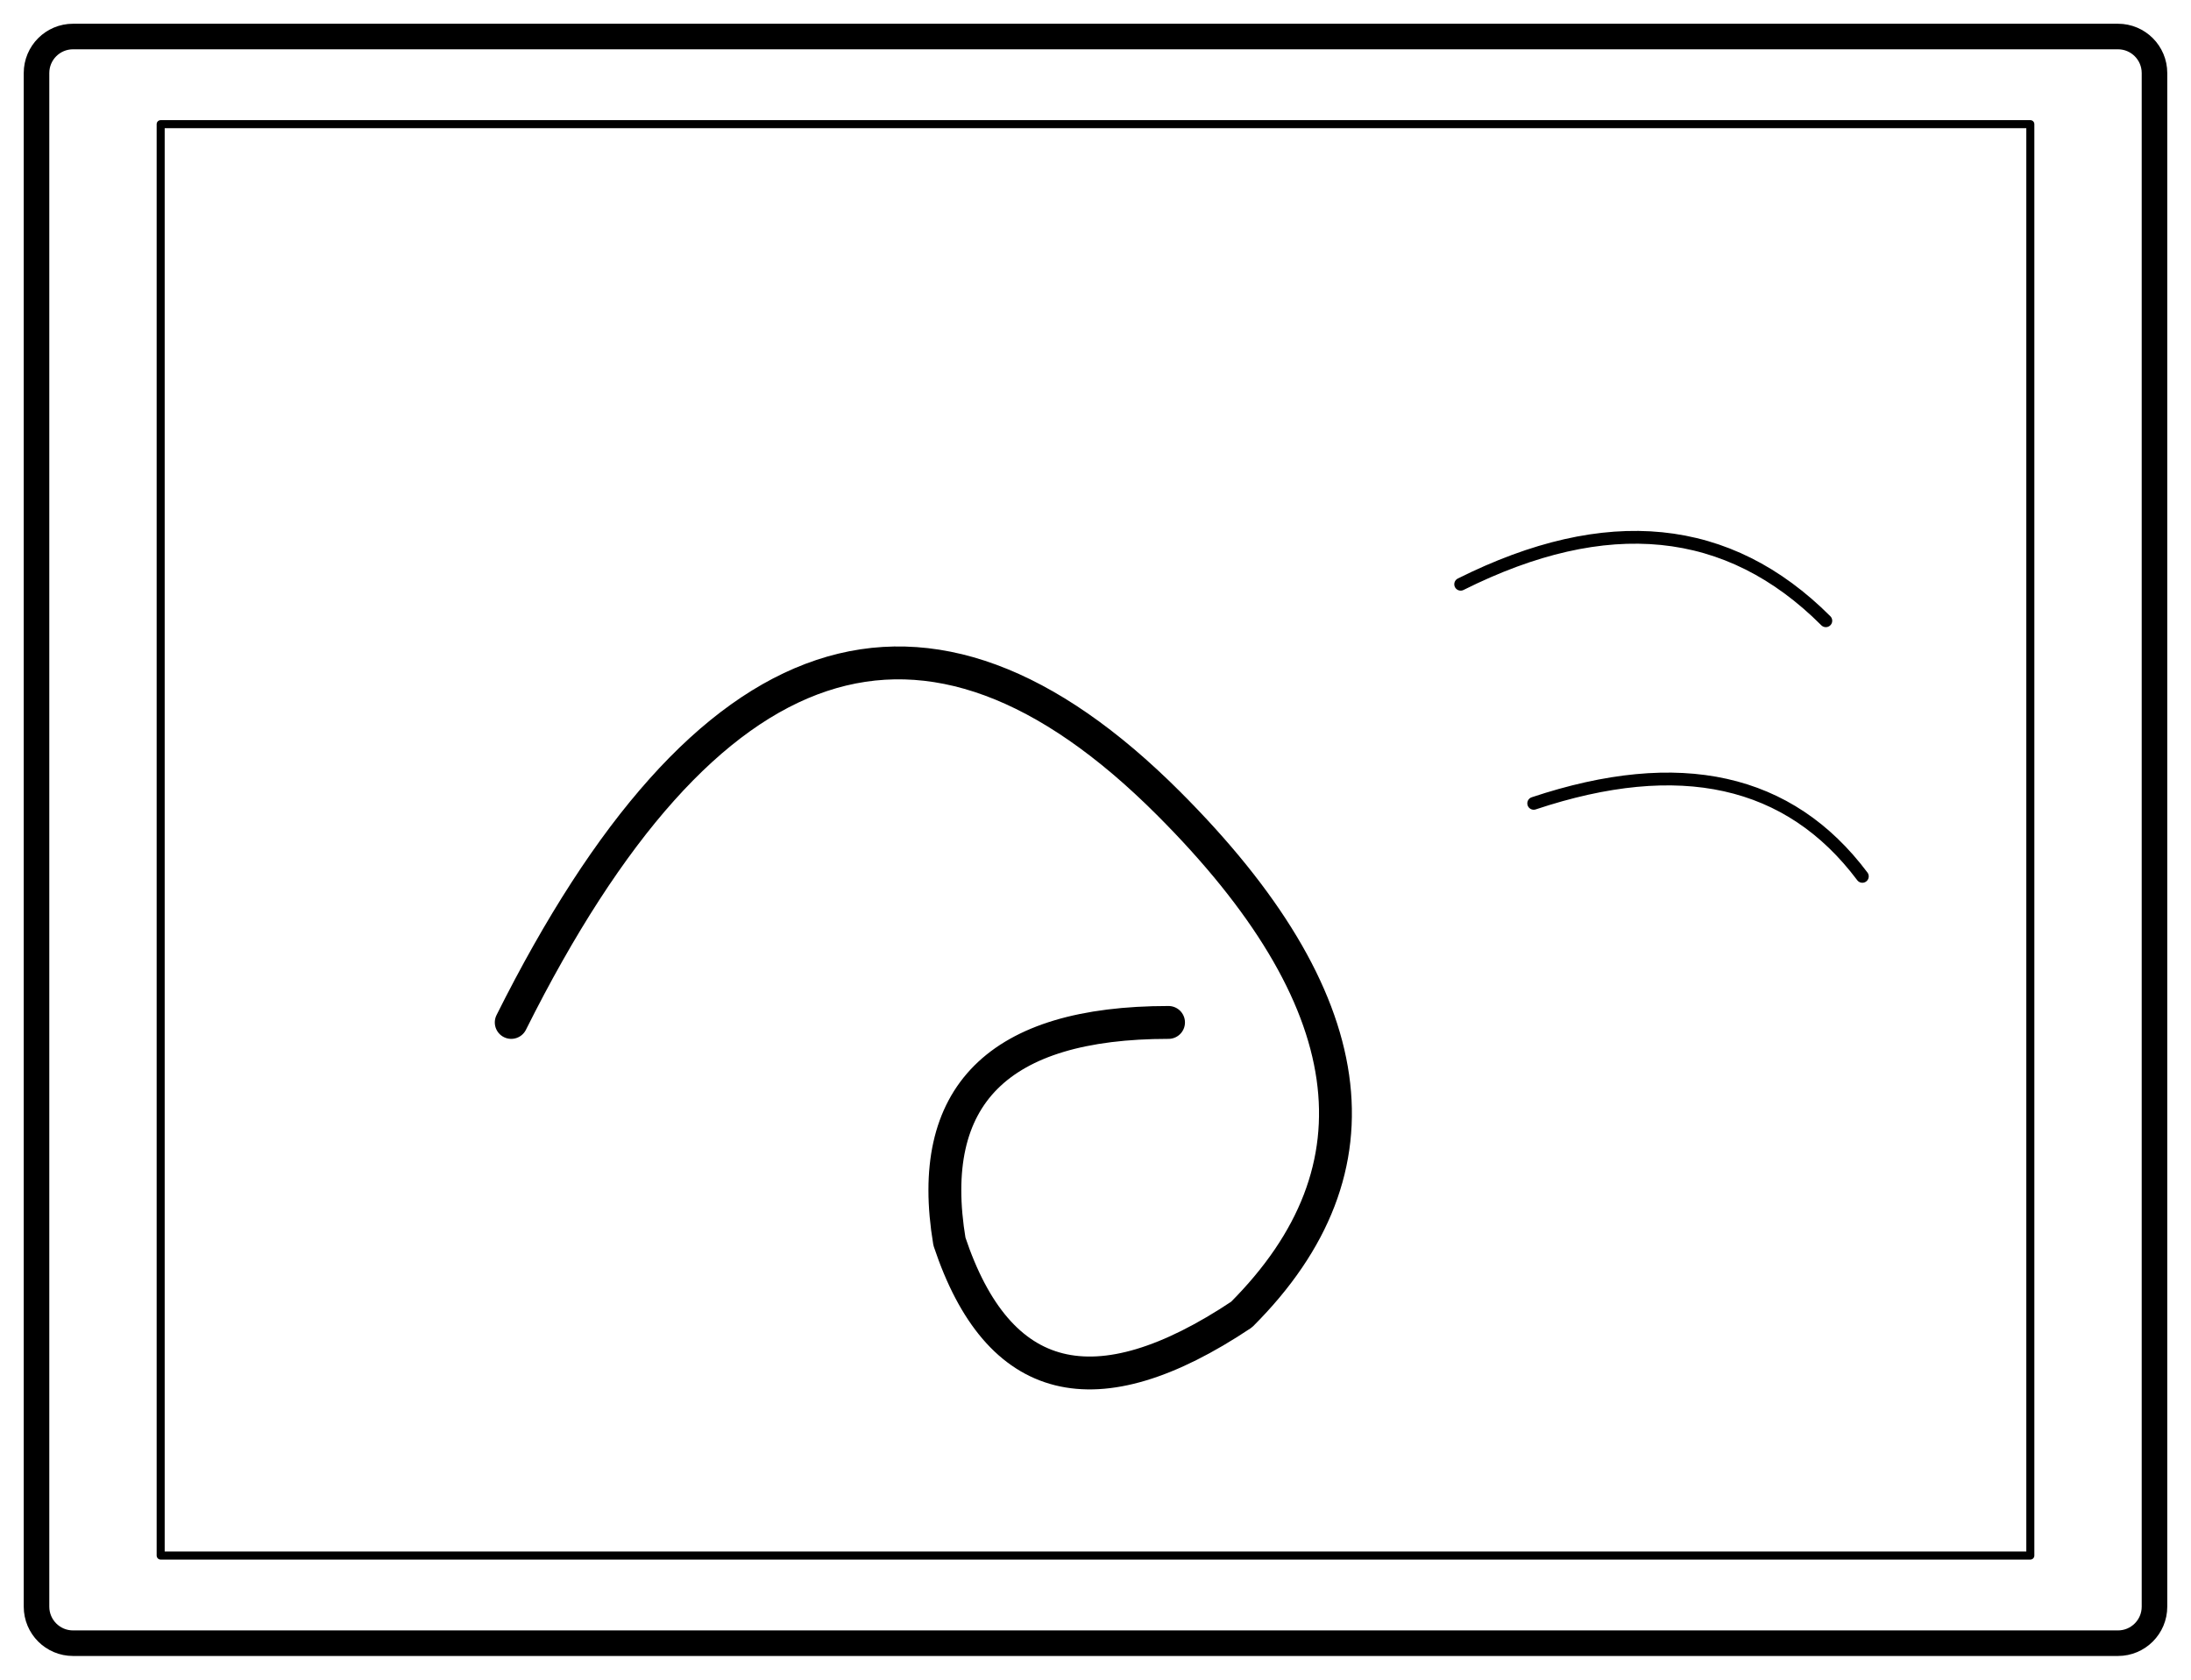
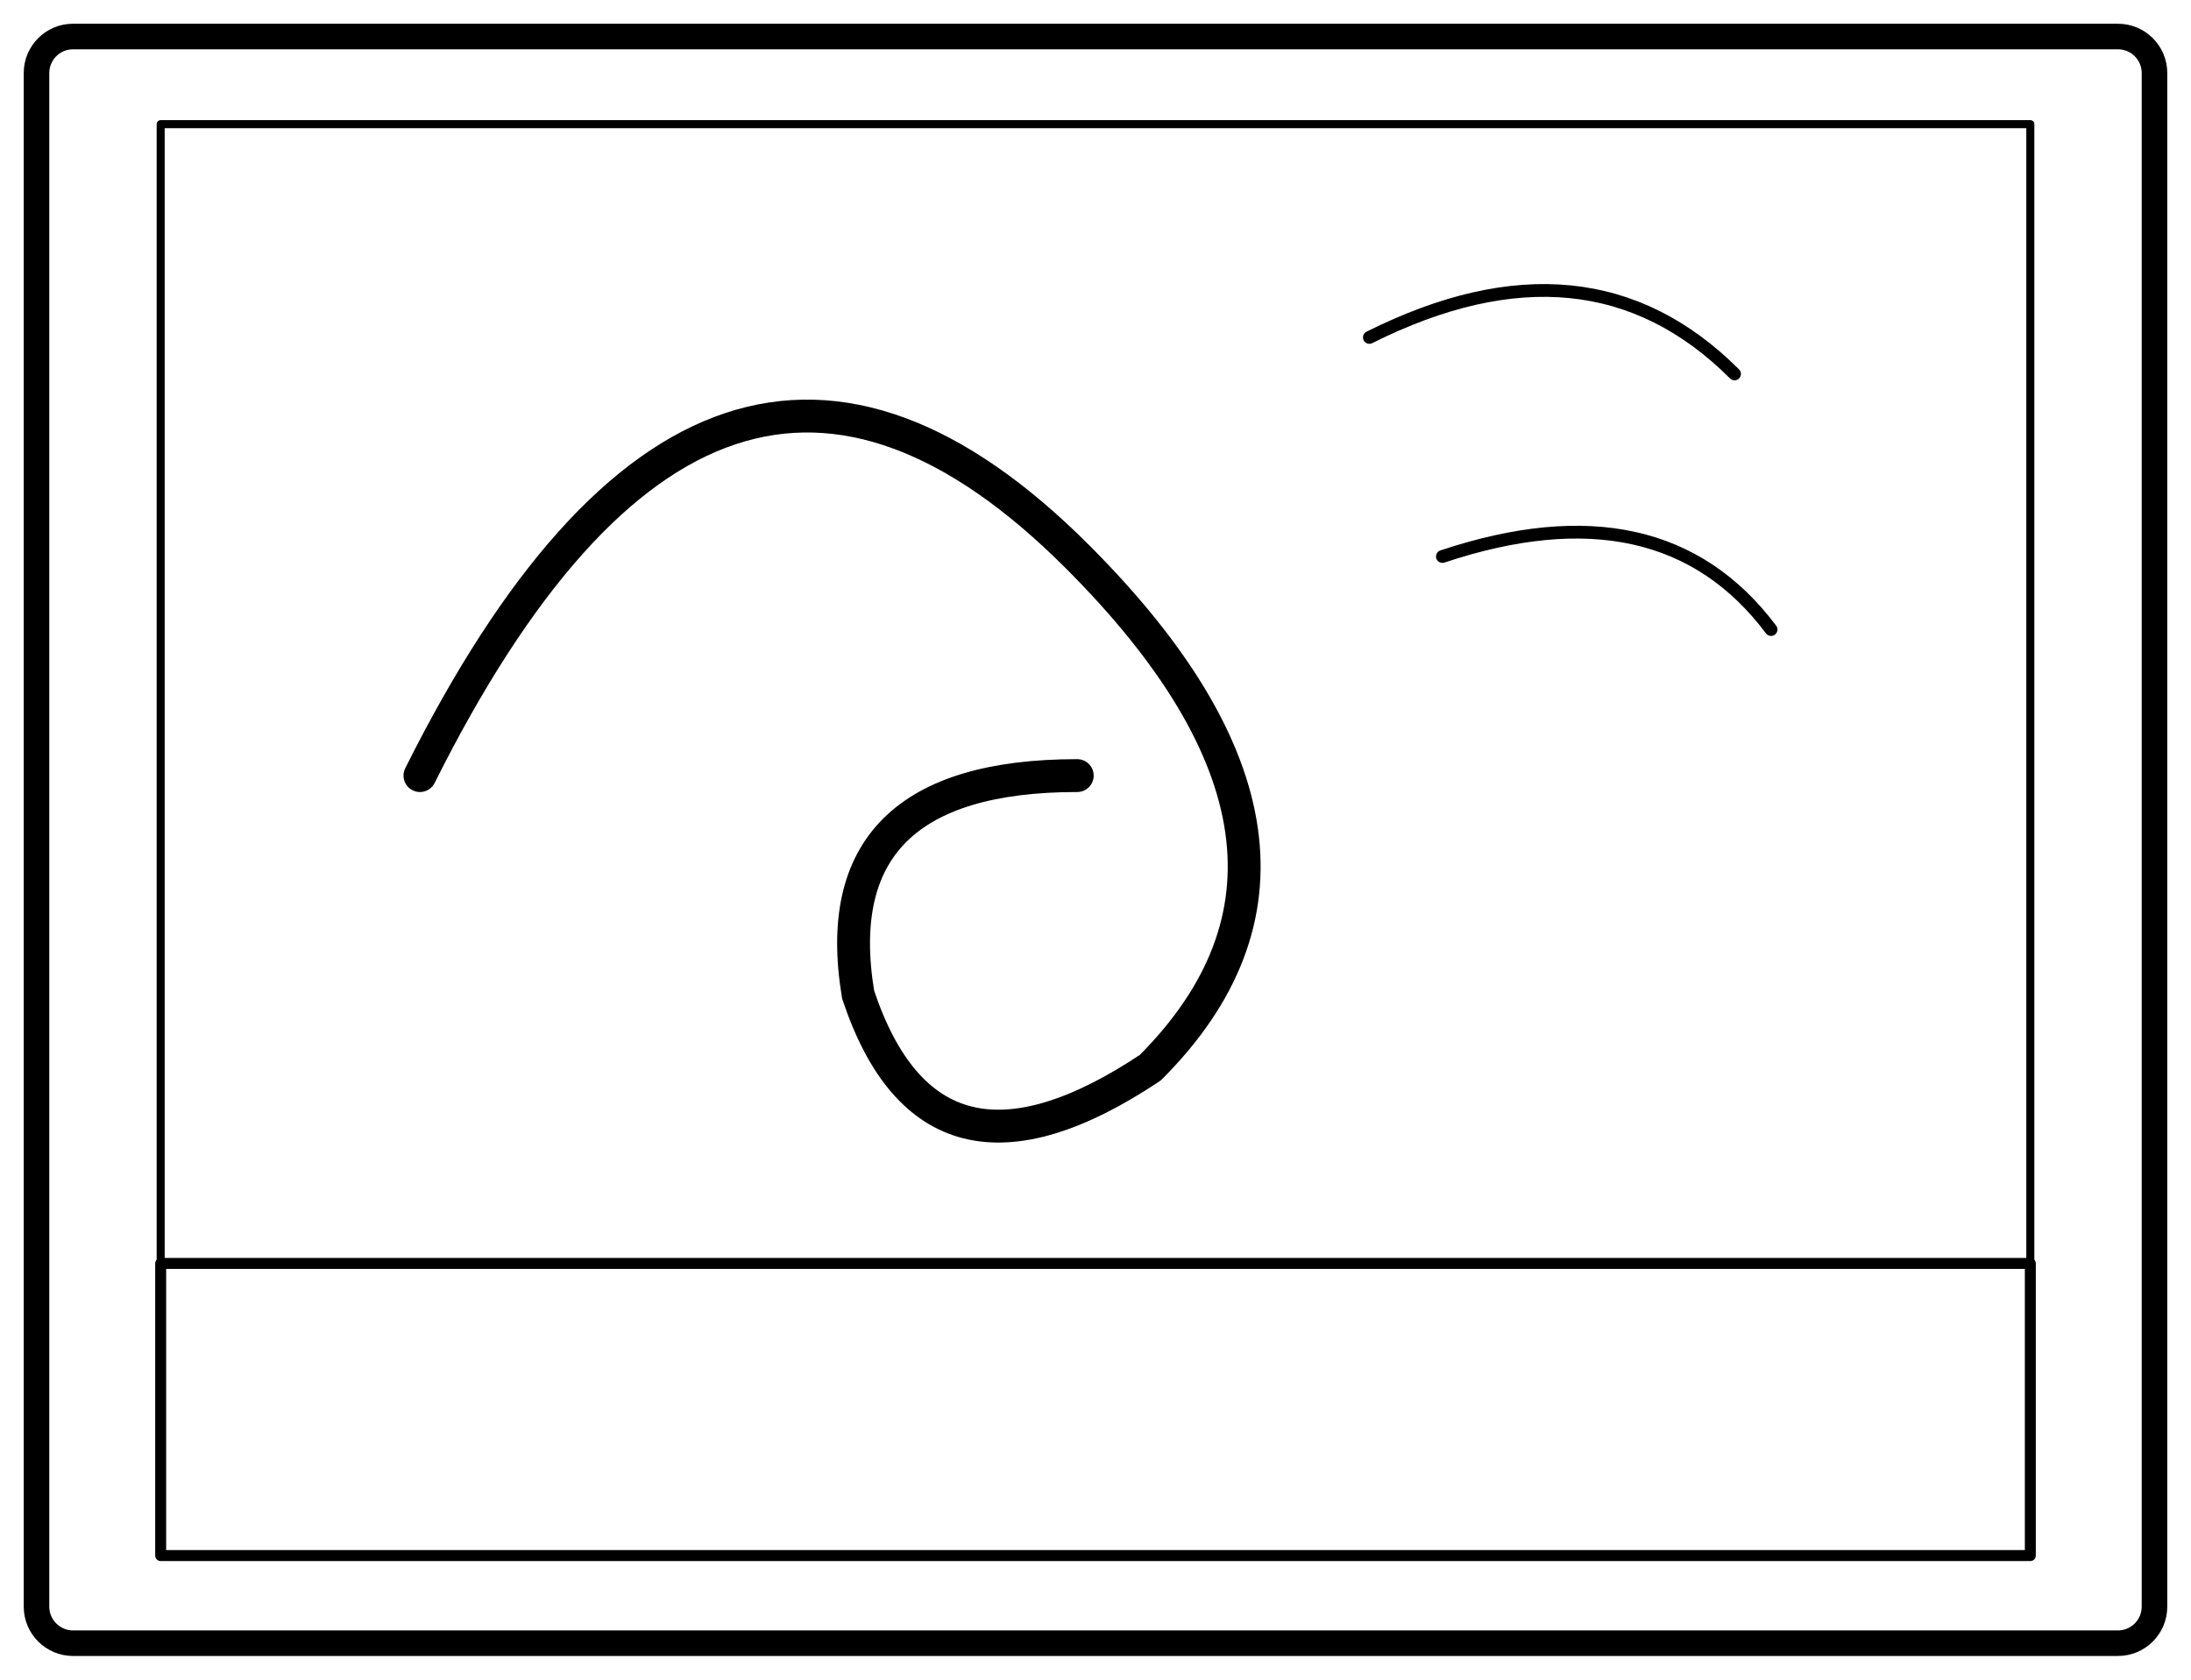
<svg xmlns="http://www.w3.org/2000/svg" viewBox="0 0 60 46">
  <g fill="none" stroke="currentColor" stroke-width="0.45" stroke-linecap="round" stroke-linejoin="round">
    <path class="f1" d="M2 1H58a1 1 0 0 1 1 1V44a1 1 0 0 1-1 1H2a1 1 0 0 1-1-1V2a1 1 0 0 1 1-1Z" stroke-width="0.7" />
    <path d="M4.4 3.4H55.6V42.6H4.4Z" stroke-width="0.22" />
-     <path d="M14 28Q22 12 32 22Q40 30 34 36Q28 40 26 34Q25 28 32 28" stroke-width="0.9" />
-     <path d="M40 16q6 -3 10 1M42 22q6-2 9 2" stroke-width="0.35" />
-     <text x="30" y="42" font-size="3.1" text-anchor="middle" stroke="none" letter-spacing="1" font-weight="700">A BREATH</text>
-     <path class="d" pathLength="1" d="M14 28Q22 12 32 22Q40 30 34 36Q28 40 26 34Q25 28 32 28" stroke-width="0.55" />
+     <g transform="translate(30.00 19.40) scale(1.000) translate(-32.50 -26.16)">
+       <path d="M14 28Q22 12 32 22Q40 30 34 36Q28 40 26 34Q25 28 32 28" stroke-width="0.9" />
+       <path d="M40 16q6 -3 10 1M42 22q6-2 9 2" stroke-width="0.35" />
+       <path class="d" pathLength="1" d="M14 28Q22 12 32 22Q40 30 34 36Q28 40 26 34Q25 28 32 28" stroke-width="0.55" />
+     </g>
+     <path class="fp" d="M4.4 34.6H55.6V42.6H4.4Z" stroke-width="0.3" />
+     <text x="30" y="40.9" font-size="6.6" text-anchor="middle" stroke="none" letter-spacing="0.3" font-weight="700">A BREATH</text>
  </g>
</svg>
